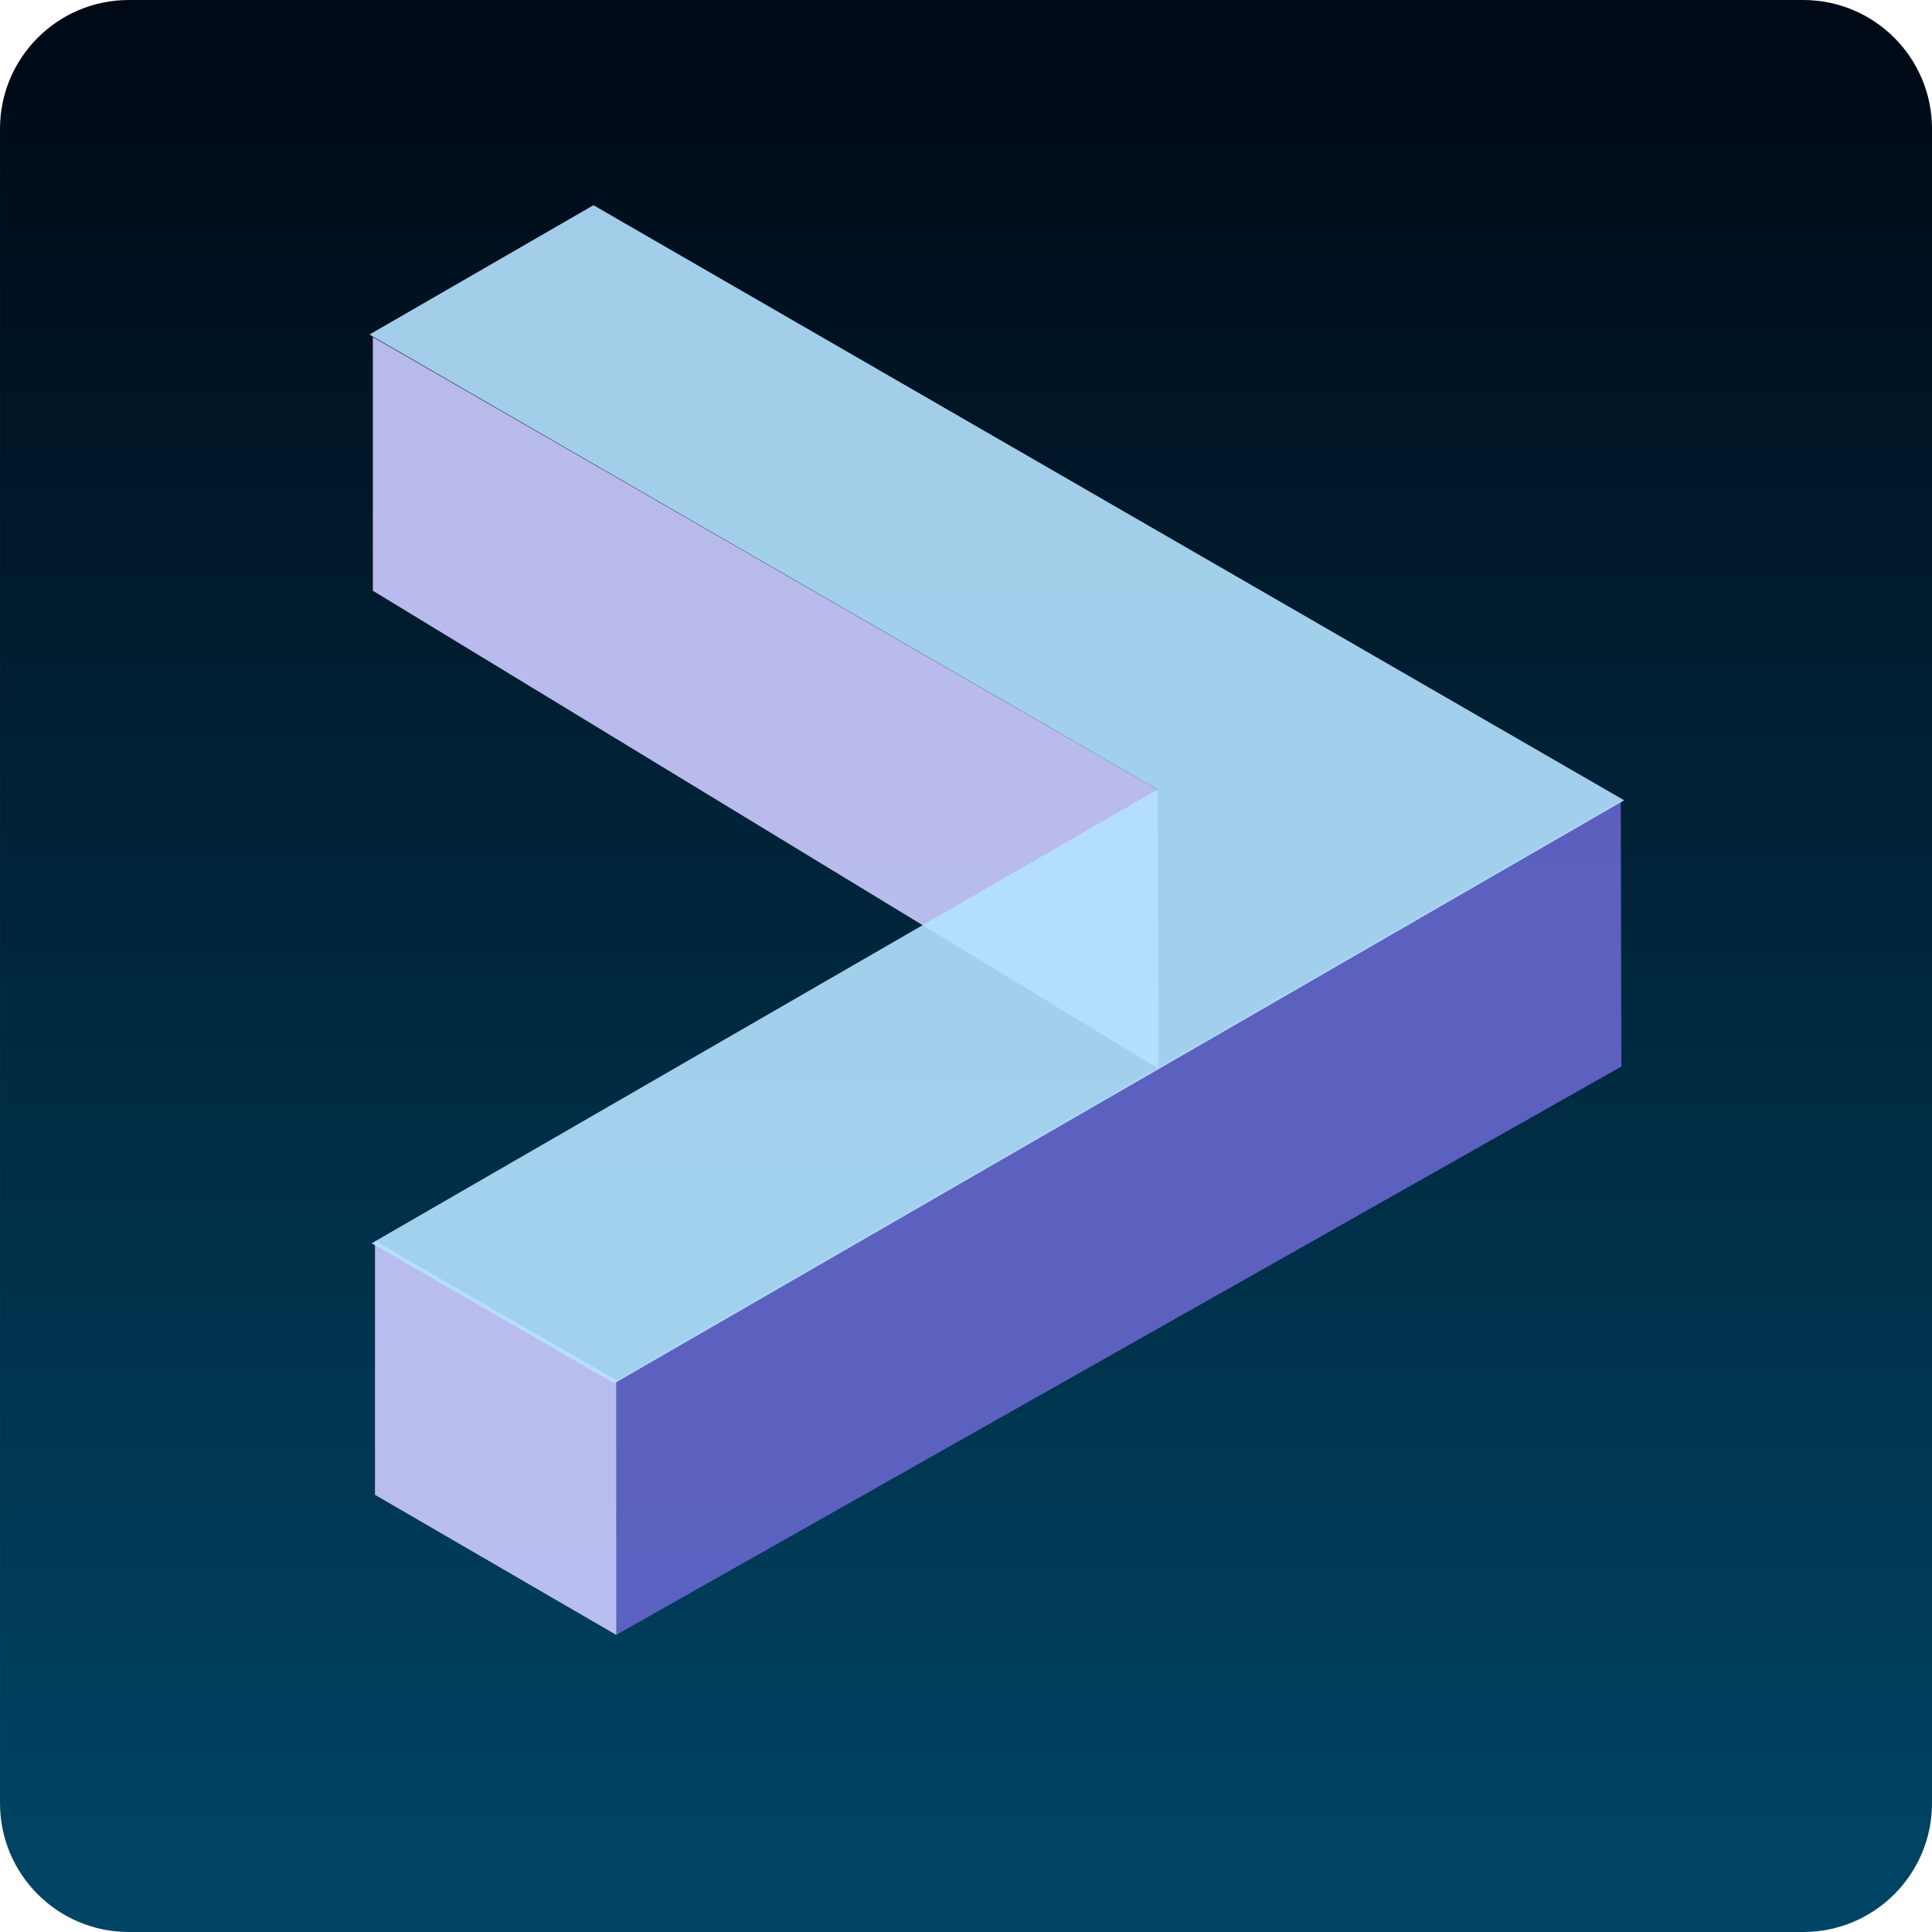
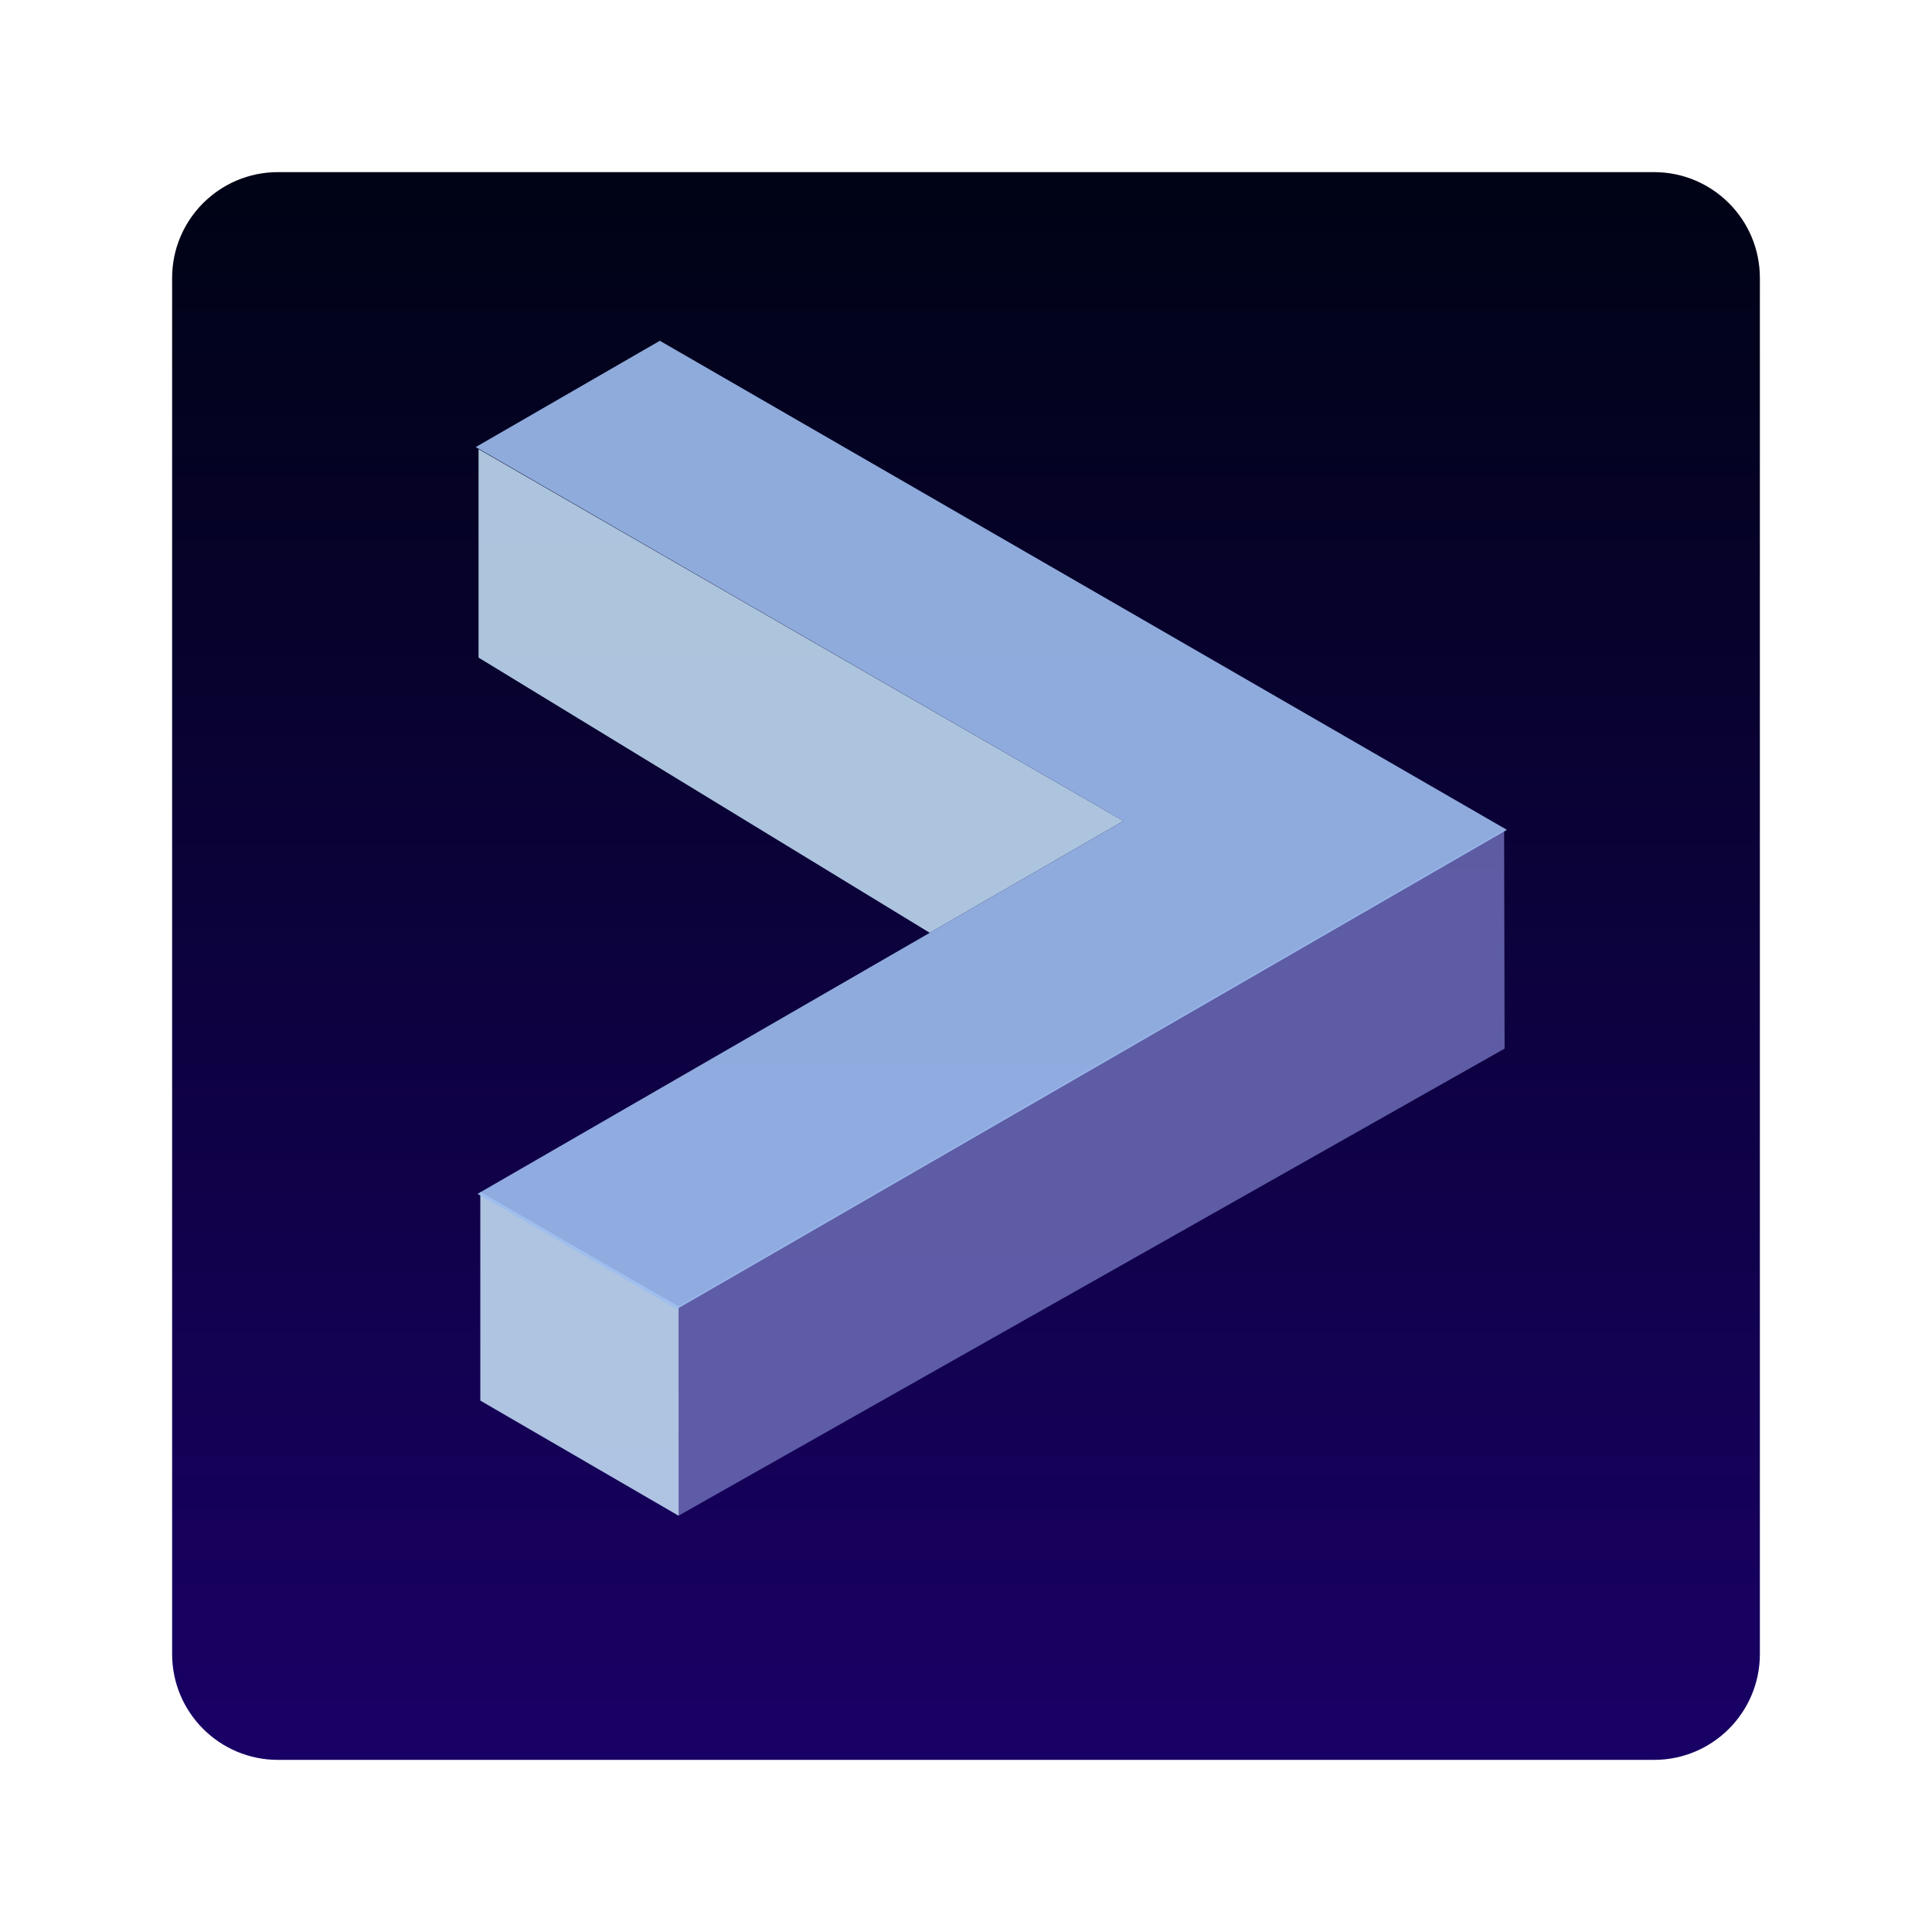
<svg xmlns="http://www.w3.org/2000/svg" xmlns:xlink="http://www.w3.org/1999/xlink" width="150mm" height="150mm" viewBox="0 0 150 150" version="1.1" id="svg8">
  <defs id="defs2">
    <linearGradient id="linearGradient4649">
-       <stop style="stop-color:#000916;stop-opacity:1" offset="0" id="stop4645" />
-       <stop style="stop-color:#004565;stop-opacity:1" offset="1" id="stop4647" />
+       <stop style="stop-color:#000316;stop-opacity:1" offset="0" id="stop4645" />
+       <stop style="stop-color:#190065;stop-opacity:1" offset="1" id="stop4647" />
    </linearGradient>
-     <linearGradient xlink:href="#linearGradient4649" id="linearGradient4651" x1="89.263" y1="85.147" x2="89.263" y2="229.472" gradientUnits="userSpaceOnUse" />
+     <linearGradient xlink:href="#linearGradient4649" id="linearGradient4651" x1="89.263" y1="85.147" x2="89.263" y2="229.472" gradientUnits="userSpaceOnUse" gradientTransform="matrix(0.8218203,0,0,0.8218203,15.2088,28.02936)" />
  </defs>
  <g id="layer1" transform="translate(-10.35654,-82.30952)">
-     <rect id="rect168" width="150" height="150" x="10.357" y="82.31" style="fill:url(#linearGradient4651);fill-opacity:1;stroke-width:0.265" rx="10" ry="10" />
-     <path id="path138" style="opacity:0.9;fill:#ccccff;fill-rule:evenodd;stroke:none;stroke-width:1px;stroke-linecap:butt;stroke-linejoin:round;stroke-opacity:1" d="m 39.306,108.477 60.922,35.132 0.095,21.683 -61.017,-37.117 z" />
-     <path id="path116" style="opacity:0.9;fill:#6666cc;fill-rule:evenodd;stroke:none;stroke-width:1px;stroke-linecap:butt;stroke-linejoin:round;stroke-opacity:1" d="m 136.194,144.443 0.045,20.673 -78.028,44.116 -0.003,-19.781 z" />
-     <path id="path118" style="opacity:0.9;fill:#ccccff;fill-rule:evenodd;stroke:none;stroke-width:1px;stroke-linecap:butt;stroke-linejoin:round;stroke-opacity:1" d="m 39.471,178.65 18.737,10.818 0.003,19.781 -18.74,-10.882 z" />
-     <path style="opacity:0.9;fill:#b4e2ff;fill-rule:evenodd;stroke:none;stroke-width:1.005px;stroke-linecap:butt;stroke-linejoin:round;stroke-opacity:1" d="m 56.433,98.242 -17.391,10.041 61.187,35.326 -61.021,35.23 18.84,10.877 61.021,-35.23 17.391,-10.041 z" id="path134" />
+     <rect id="rect168" width="123.273" height="123.273" x="23.72" y="95.673" style="fill:url(#linearGradient4651);fill-opacity:1;stroke-width:0.217" rx="8.218" ry="8.218" />
+     <path id="path138" style="opacity:0.9;fill:#bfd9f1;fill-opacity:1;fill-rule:evenodd;stroke:none;stroke-width:0.822px;stroke-linecap:butt;stroke-linejoin:round;stroke-opacity:1" d="m 47.511,117.178 50.067,28.872 -15.038,8.682 -35.029,-21.366 z" />
+     <path id="path116" style="opacity:0.9;fill:#6666af;fill-rule:evenodd;stroke:none;stroke-width:0.822px;stroke-linecap:butt;stroke-linejoin:round;stroke-opacity:1;fill-opacity:1" d="m 127.136,146.735 0.037,16.989 -64.125,36.256 -0.003,-16.257 z" />
+     <path id="path118" style="opacity:0.9;fill:#bfd9f1;fill-rule:evenodd;stroke:none;stroke-width:0.822px;stroke-linecap:butt;stroke-linejoin:round;stroke-opacity:1;fill-opacity:1" d="m 47.647,174.848 15.399,8.89 0.003,16.256 -15.401,-8.943 z" />
+     <path style="opacity:0.9;fill:#9dbef0;fill-rule:evenodd;stroke:none;stroke-width:0.826px;stroke-linecap:butt;stroke-linejoin:round;stroke-opacity:1;fill-opacity:1" d="m 61.586,108.767 -14.292,8.252 50.284,29.032 -50.148,28.953 15.483,8.939 50.148,-28.953 14.292,-8.252 z" id="path134" />
  </g>
</svg>
